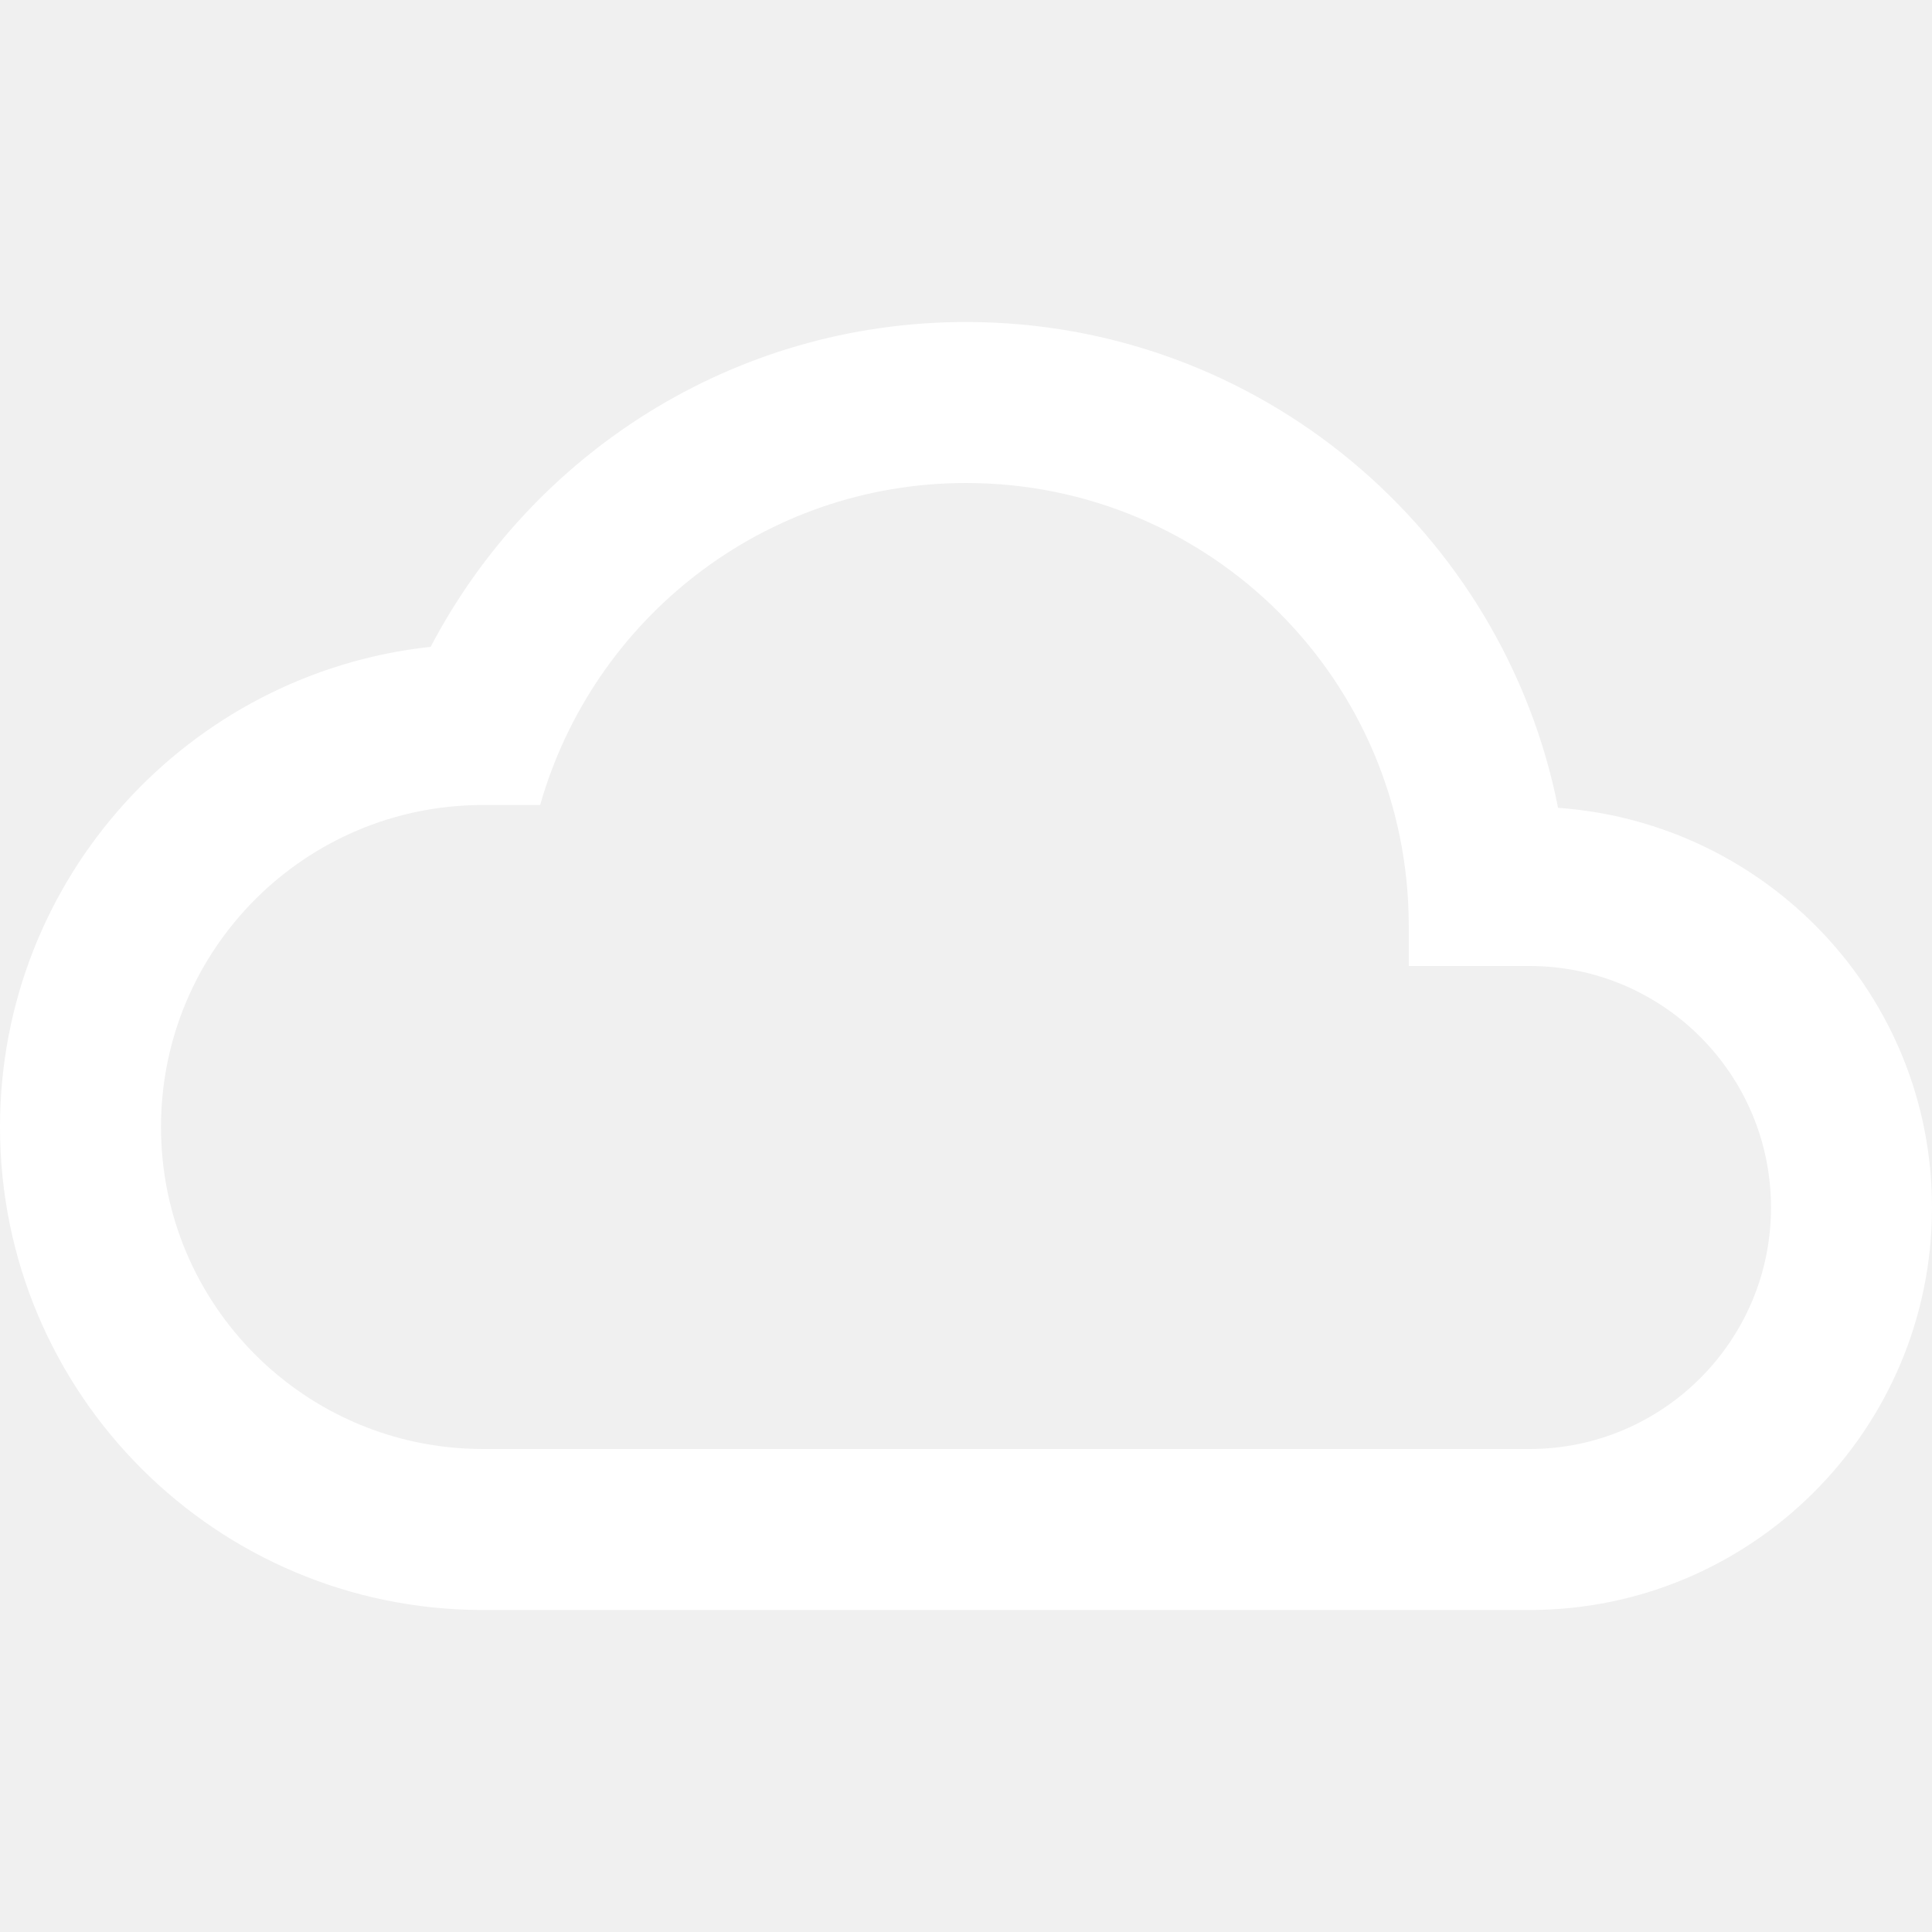
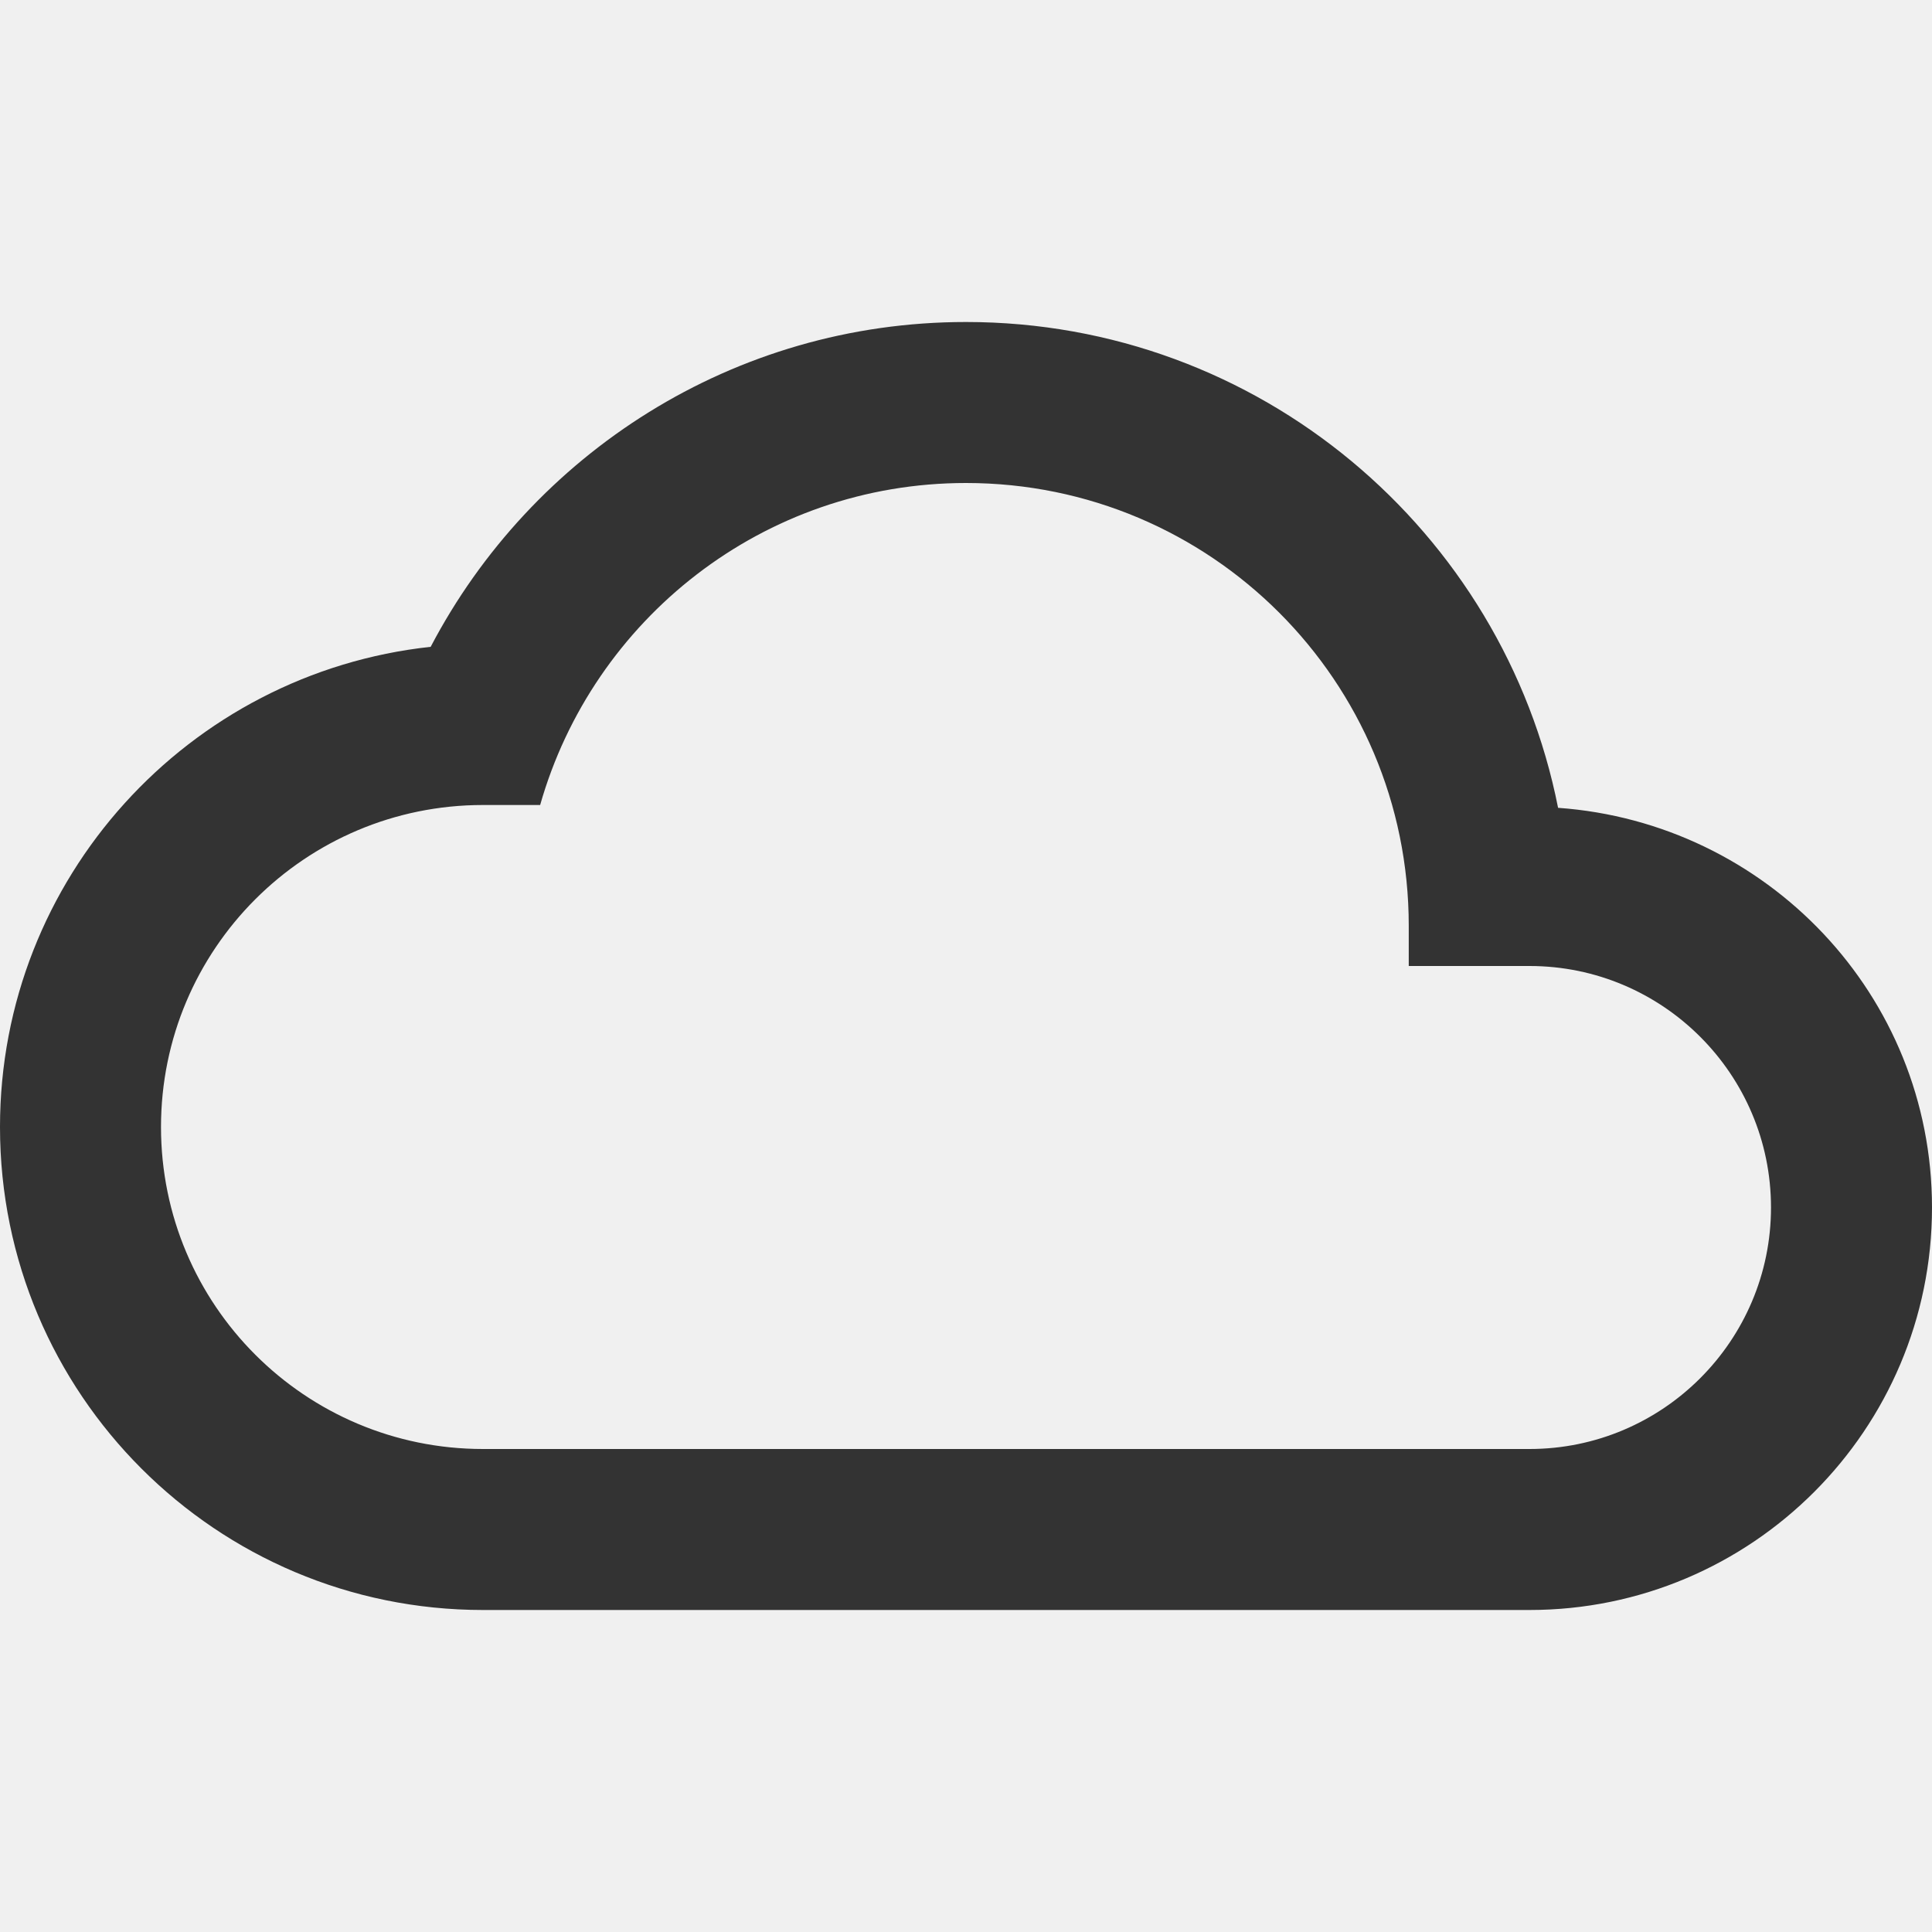
<svg xmlns="http://www.w3.org/2000/svg" id="SvgjsSvg1012" width="288" height="288" version="1.1">
  <defs id="SvgjsDefs1013" />
  <g id="SvgjsG1014">
    <svg viewBox="0 0 48 48" width="288" height="288">
      <path fill="none" d="M0 0h48v48H0z" />
-       <path d="M38.71 20.07C37.35 13.19 31.28 8 24 8c-5.78 0-10.79 3.28-13.3 8.07C4.69 16.72 0 21.81 0 28c0 6.63 5.37 12 12 12h26c5.52 0 10-4.48 10-10 0-5.28-4.11-9.56-9.29-9.93zM38 36H12c-4.42 0-8-3.58-8-8s3.58-8 8-8h1.42c1.31-4.61 5.54-8 10.58-8 6.08 0 11 4.92 11 11v1h3c3.31 0 6 2.69 6 6s-2.69 6-6 6z" fill="#ffffff" class="color000 svgShape" />
+       <path d="M38.71 20.07C37.35 13.19 31.28 8 24 8c-5.78 0-10.79 3.28-13.3 8.07C4.69 16.72 0 21.81 0 28c0 6.63 5.37 12 12 12h26c5.52 0 10-4.48 10-10 0-5.28-4.11-9.56-9.29-9.93zM38 36H12c-4.42 0-8-3.58-8-8s3.58-8 8-8h1.42c1.31-4.61 5.54-8 10.58-8 6.08 0 11 4.92 11 11v1h3c3.31 0 6 2.69 6 6s-2.69 6-6 6z" fill="#333333" class="color000 svgShape" />
    </svg>
  </g>
</svg>
